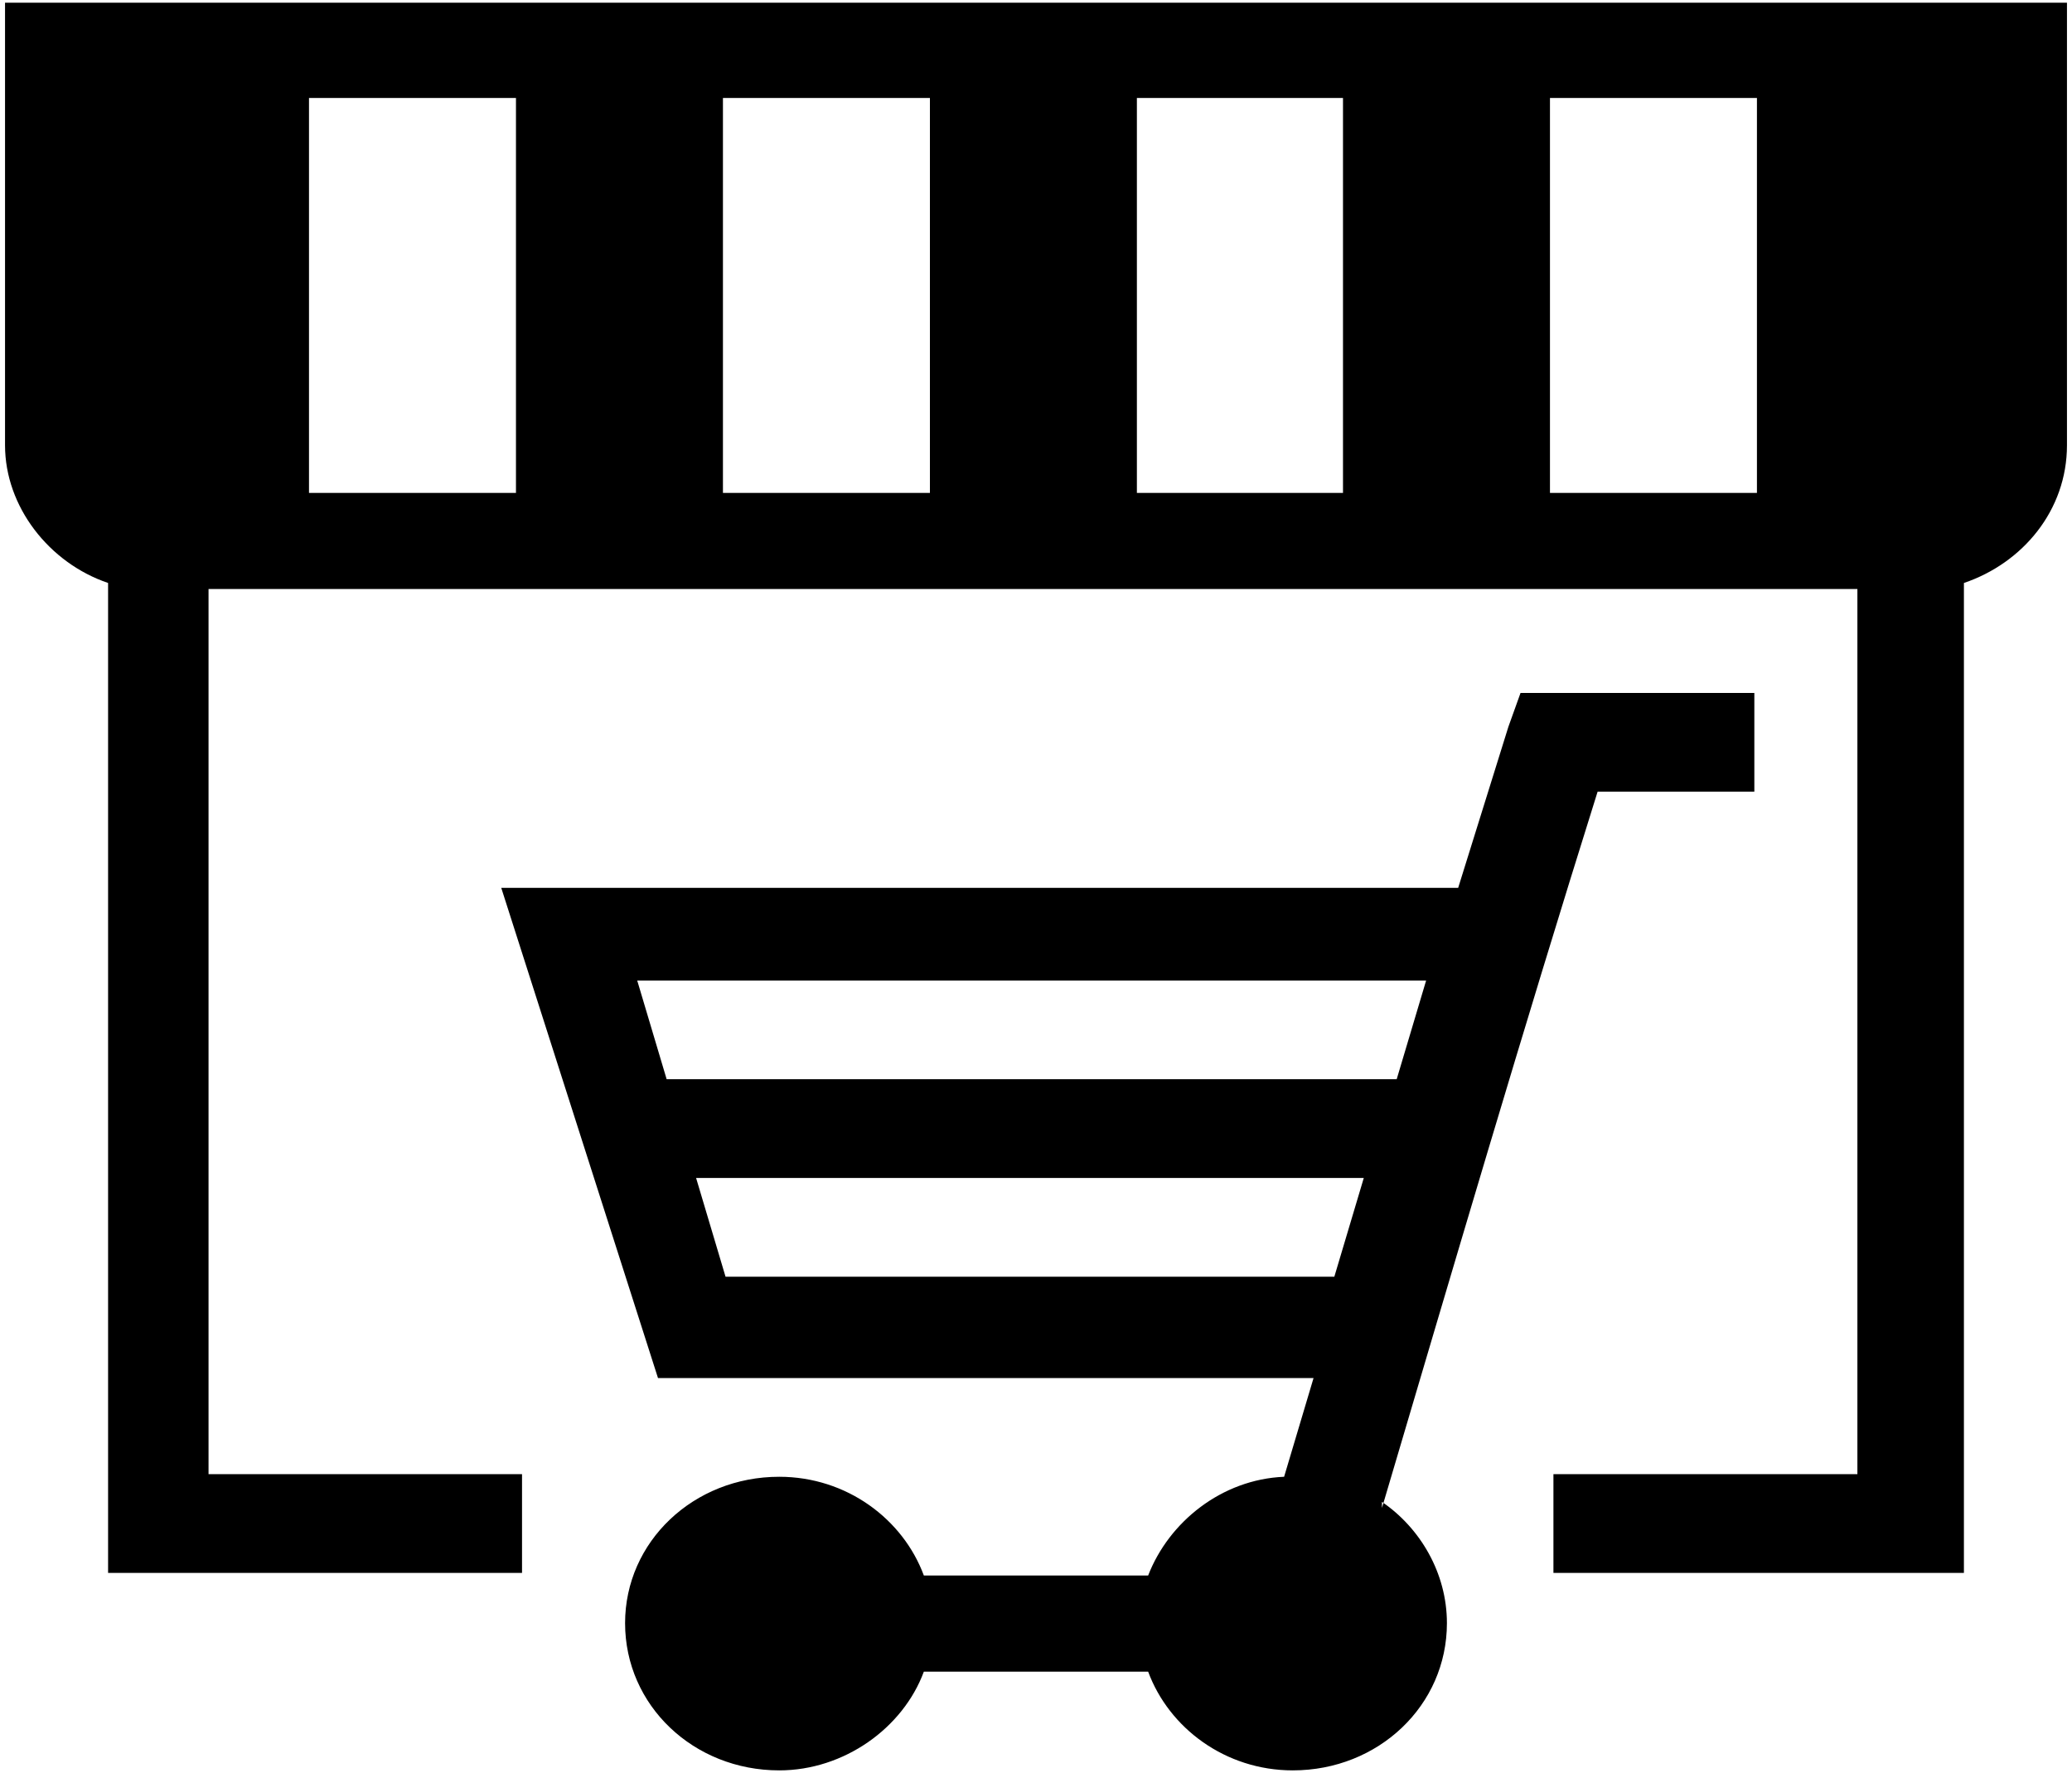
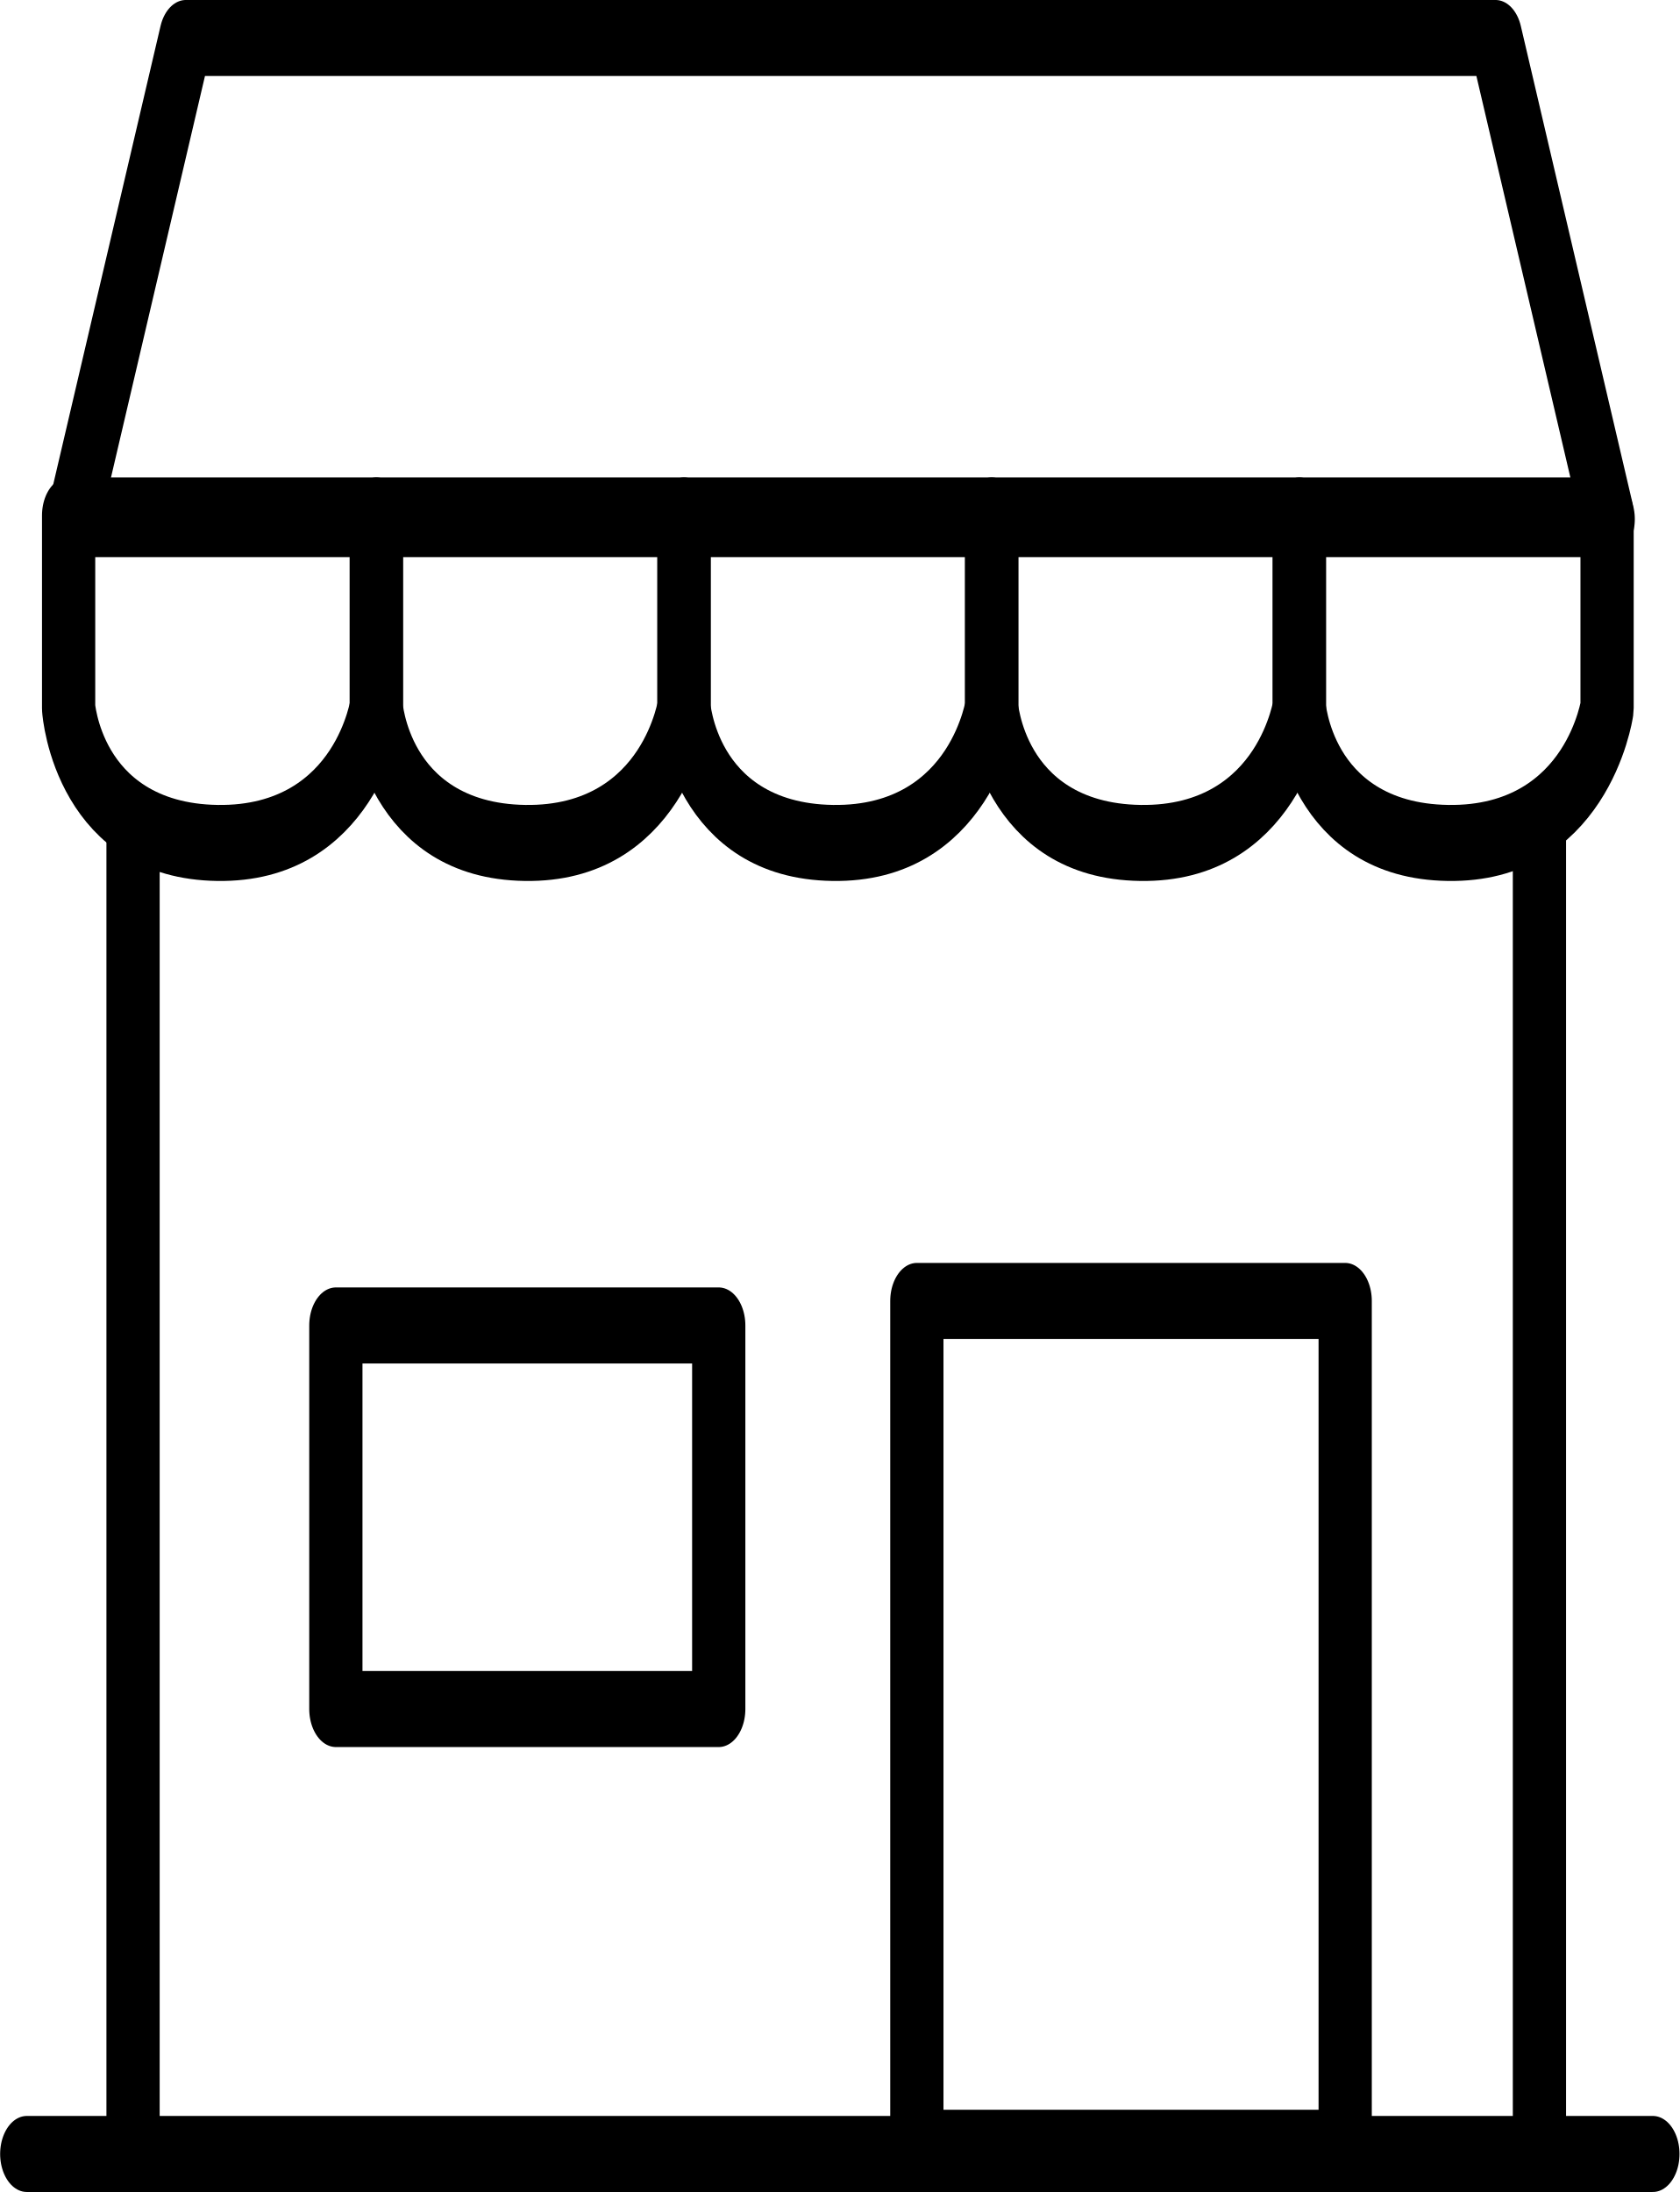
- <svg xmlns="http://www.w3.org/2000/svg" xmlns:ns1="http://schemas.microsoft.com/visio/2003/SVGExtensions/" width=".332in" height=".284in" viewBox="0 0 23.868 20.467" color-interpolation-filters="sRGB" class="st2">
-   <ns1:documentProperties ns1:langID="1033" ns1:metric="true" ns1:viewMarkup="false" />
-   <style type="text/css">
- 		.st1 {fill:#000000;stroke:none;stroke-linecap:butt;stroke-width:0.029}
- 		.st2 {fill:none;fill-rule:evenodd;font-size:12px;overflow:visible;stroke-linecap:square;stroke-miterlimit:3}
- 	</style>
-   <g ns1:mID="0" ns1:index="1" ns1:groupContext="foregroundPage">
-     <ns1:pageProperties ns1:drawingScale=".039" ns1:pageScale=".039" ns1:drawingUnits="24" ns1:shadowOffsetX="8.504" ns1:shadowOffsetY="-8.504" />
-     <g id="shape42-1" ns1:mID="42" ns1:groupContext="shape" transform="translate(.029 -.029)">
-       <path d="M15.9 17.37c.44.3.75.82.75 1.4 0 .95-.79 1.7-1.78 1.7-.78 0-1.43-.49-1.67-1.14h-2.59c-.24.65-.92 1.14-1.67 1.14-.99 0-1.78-.75-1.78-1.7 0-.94.79-1.69 1.78-1.69.78 0 1.43.49 1.67 1.14h2.59c.24-.62.85-1.11 1.57-1.14l.34-1.14H7.54l-1.81-5.66h11.05l.58-1.86.14-.39H20.2v1.14h-1.81c-.86 2.74-1.67 5.5-2.49 8.27v-.07zm1.94-16.21h2.39v4.56h-2.39V1.16zm-4.77 0h2.38v4.56h-2.38V1.16zm-4.78 0h2.39v4.56H8.29V1.16zm-4.78 0H5.9v4.56H3.51V1.16zm14.3 15.89h3.58V6.83H2.35v10.22h3.62v1.14H1.19V6.76C.51 6.53 0 5.88 0 5.17V.06h23.81v5.11c0 .75-.51 1.36-1.19 1.59v11.43h-4.74v-1.14h-.07zM7.64 12.49h8.43l.34-1.14H7.3l.34 1.14zm8.09 1.14H7.98l.34 1.14h7.03l.34-1.14h.04z" class="st1" />
+ <svg xmlns="http://www.w3.org/2000/svg" width="1.003in" height="1.309in" viewBox="0 0 25.479 33.258" version="1.1" id="svg1" xml:space="preserve">
+   <defs id="defs1" />
+   <g id="g934" transform="matrix(0.2645833,0,0,0.2645833,-217.5297,-560.0808)">
+     <g id="g323" transform="matrix(0.3588166,0,0,0.5124156,39.15332,1395.209)" style="stroke:#000000;stroke-width:8.508;stroke-dasharray:none;stroke-opacity:1">
+       <path id="path314" style="opacity:1;fill:none;stroke:#000000;stroke-width:8.508;stroke-linecap:round;stroke-linejoin:round;stroke-dasharray:none;stroke-opacity:1" d="m 2193.134,1465.974 h 49.189 v 21.558 c 0,0 -3.163,15.334 -25.424,15.097 -22.261,-0.237 -23.765,-15.097 -23.765,-15.097 z" />
+       <path id="path315" style="opacity:1;fill:none;stroke:#000000;stroke-width:8.508;stroke-linecap:round;stroke-linejoin:round;stroke-dasharray:none;stroke-opacity:1" d="m 2242.302,1465.974 h 49.189 v 21.558 c 0,0 -3.163,15.334 -25.424,15.097 -22.261,-0.237 -23.765,-15.097 -23.765,-15.097 z" />
+       <path id="path316" style="opacity:1;fill:none;stroke:#000000;stroke-width:8.508;stroke-linecap:round;stroke-linejoin:round;stroke-dasharray:none;stroke-opacity:1" d="m 2291.471,1465.974 h 49.189 v 21.558 c 0,0 -3.163,15.334 -25.424,15.097 -22.261,-0.237 -23.765,-15.097 -23.765,-15.097 z" />
+       <path id="path317" style="opacity:1;fill:none;stroke:#000000;stroke-width:8.508;stroke-linecap:round;stroke-linejoin:round;stroke-dasharray:none;stroke-opacity:1" d="m 2340.639,1465.974 h 49.189 v 21.558 c 0,0 -3.163,15.334 -25.424,15.097 -22.261,-0.237 -23.765,-15.097 -23.765,-15.097 z" />
+       <path id="path318" style="opacity:1;fill:none;stroke:#000000;stroke-width:8.508;stroke-linecap:round;stroke-linejoin:round;stroke-dasharray:none;stroke-opacity:1" d="m 2389.807,1465.974 h 49.189 v 21.558 c 0,0 -3.163,15.334 -25.424,15.097 -22.261,-0.237 -23.765,-15.097 -23.765,-15.097 z" />
+       <path id="path319" style="opacity:1;fill:none;stroke:#000000;stroke-width:8.508;stroke-linecap:round;stroke-linejoin:round;stroke-dasharray:none;stroke-opacity:1" d="m 2211.861,1412.548 h 209.314 l 18,53.843 h -245.314 z" />
+       <path style="opacity:1;fill:none;stroke:#000000;stroke-width:8.508;stroke-linecap:round;stroke-linejoin:round;stroke-dasharray:none;stroke-opacity:1" d="m 2203.431,1501.103 v 145.729" id="path320" />
+       <path style="opacity:1;fill:none;stroke:#000000;stroke-width:8.508;stroke-linecap:round;stroke-linejoin:round;stroke-dasharray:none;stroke-opacity:1" d="m 2428.187,1500.823 v 146.874" id="path321" />
+       <path style="opacity:1;fill:none;stroke:#000000;stroke-width:8.508;stroke-linecap:round;stroke-linejoin:round;stroke-dasharray:none;stroke-opacity:1" d="m 2186.444,1649.346 h 259.874" id="path322" />
+       <path id="rect322" style="opacity:1;fill:none;stroke-width:8.508;stroke-linecap:round;stroke-linejoin:round;stroke-dasharray:none" d="m 2235.841,1556.626 h 61.189 v 42.928 h -61.189 z" />
+       <path id="rect323" style="opacity:1;fill:none;stroke-width:8.508;stroke-linecap:round;stroke-linejoin:round;stroke-dasharray:none" d="m 2328.691,1553.883 h 68.452 v 94.771 h -68.452 z" />
    </g>
  </g>
</svg>
